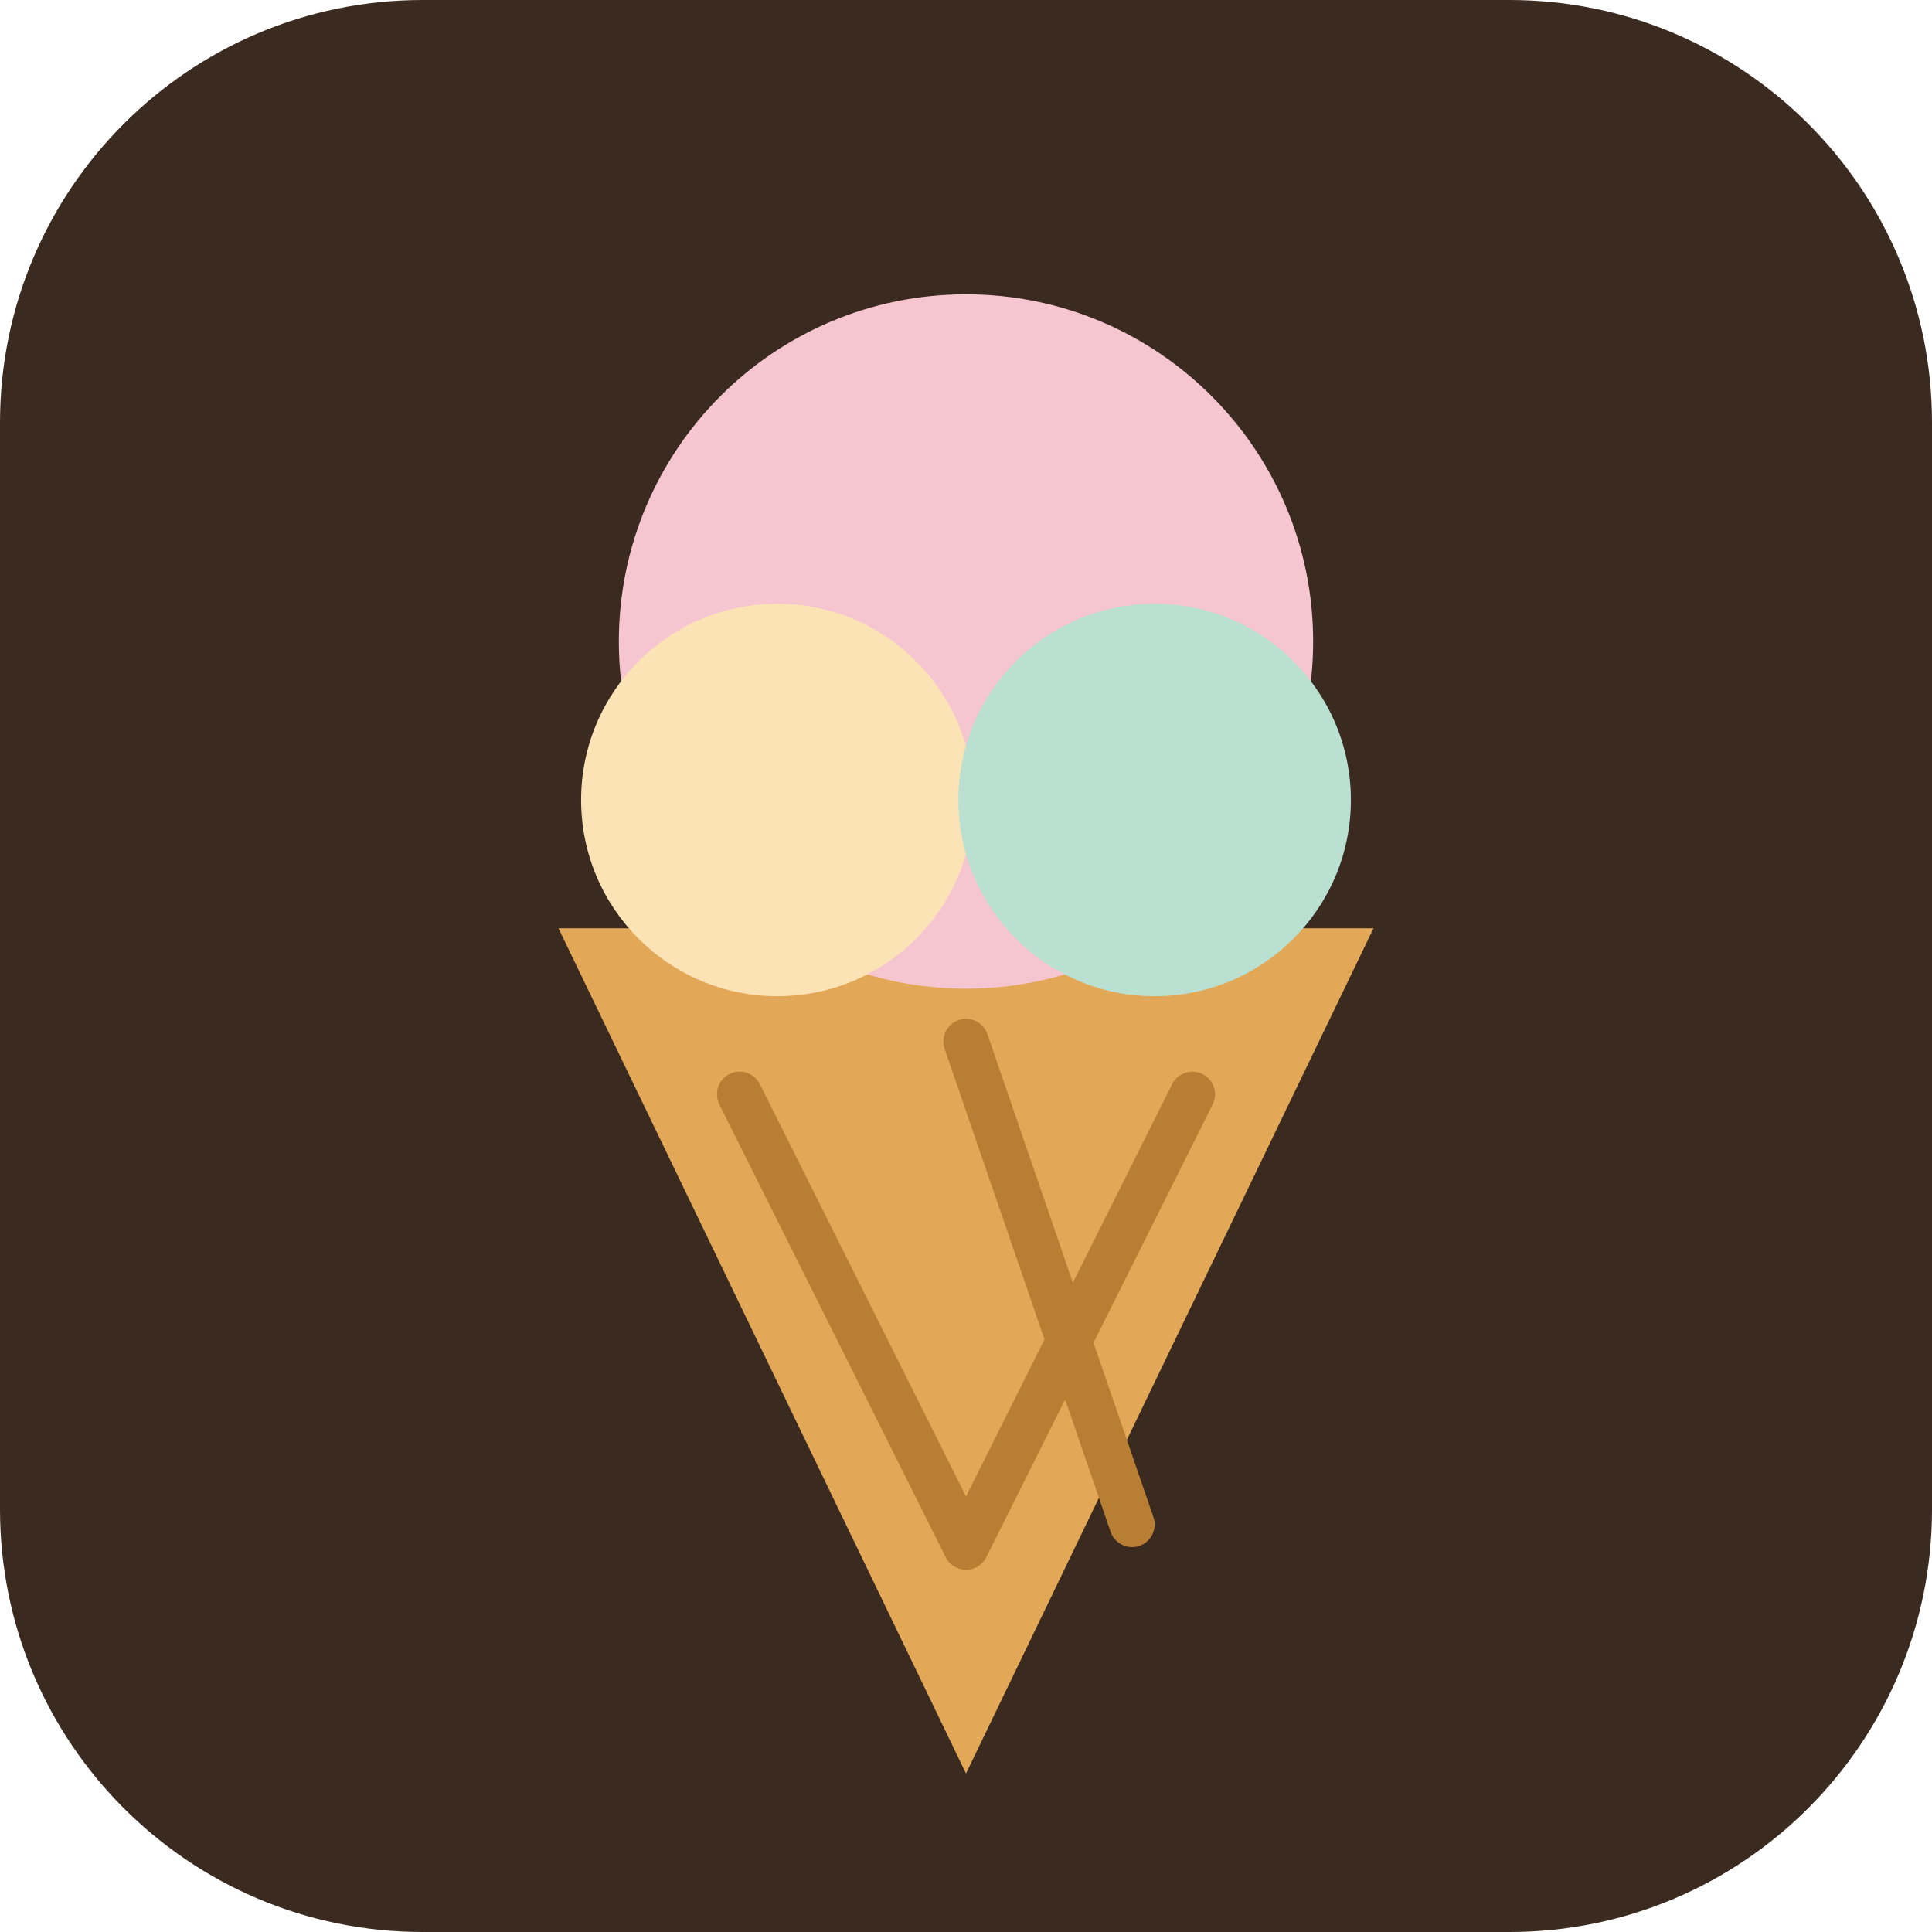
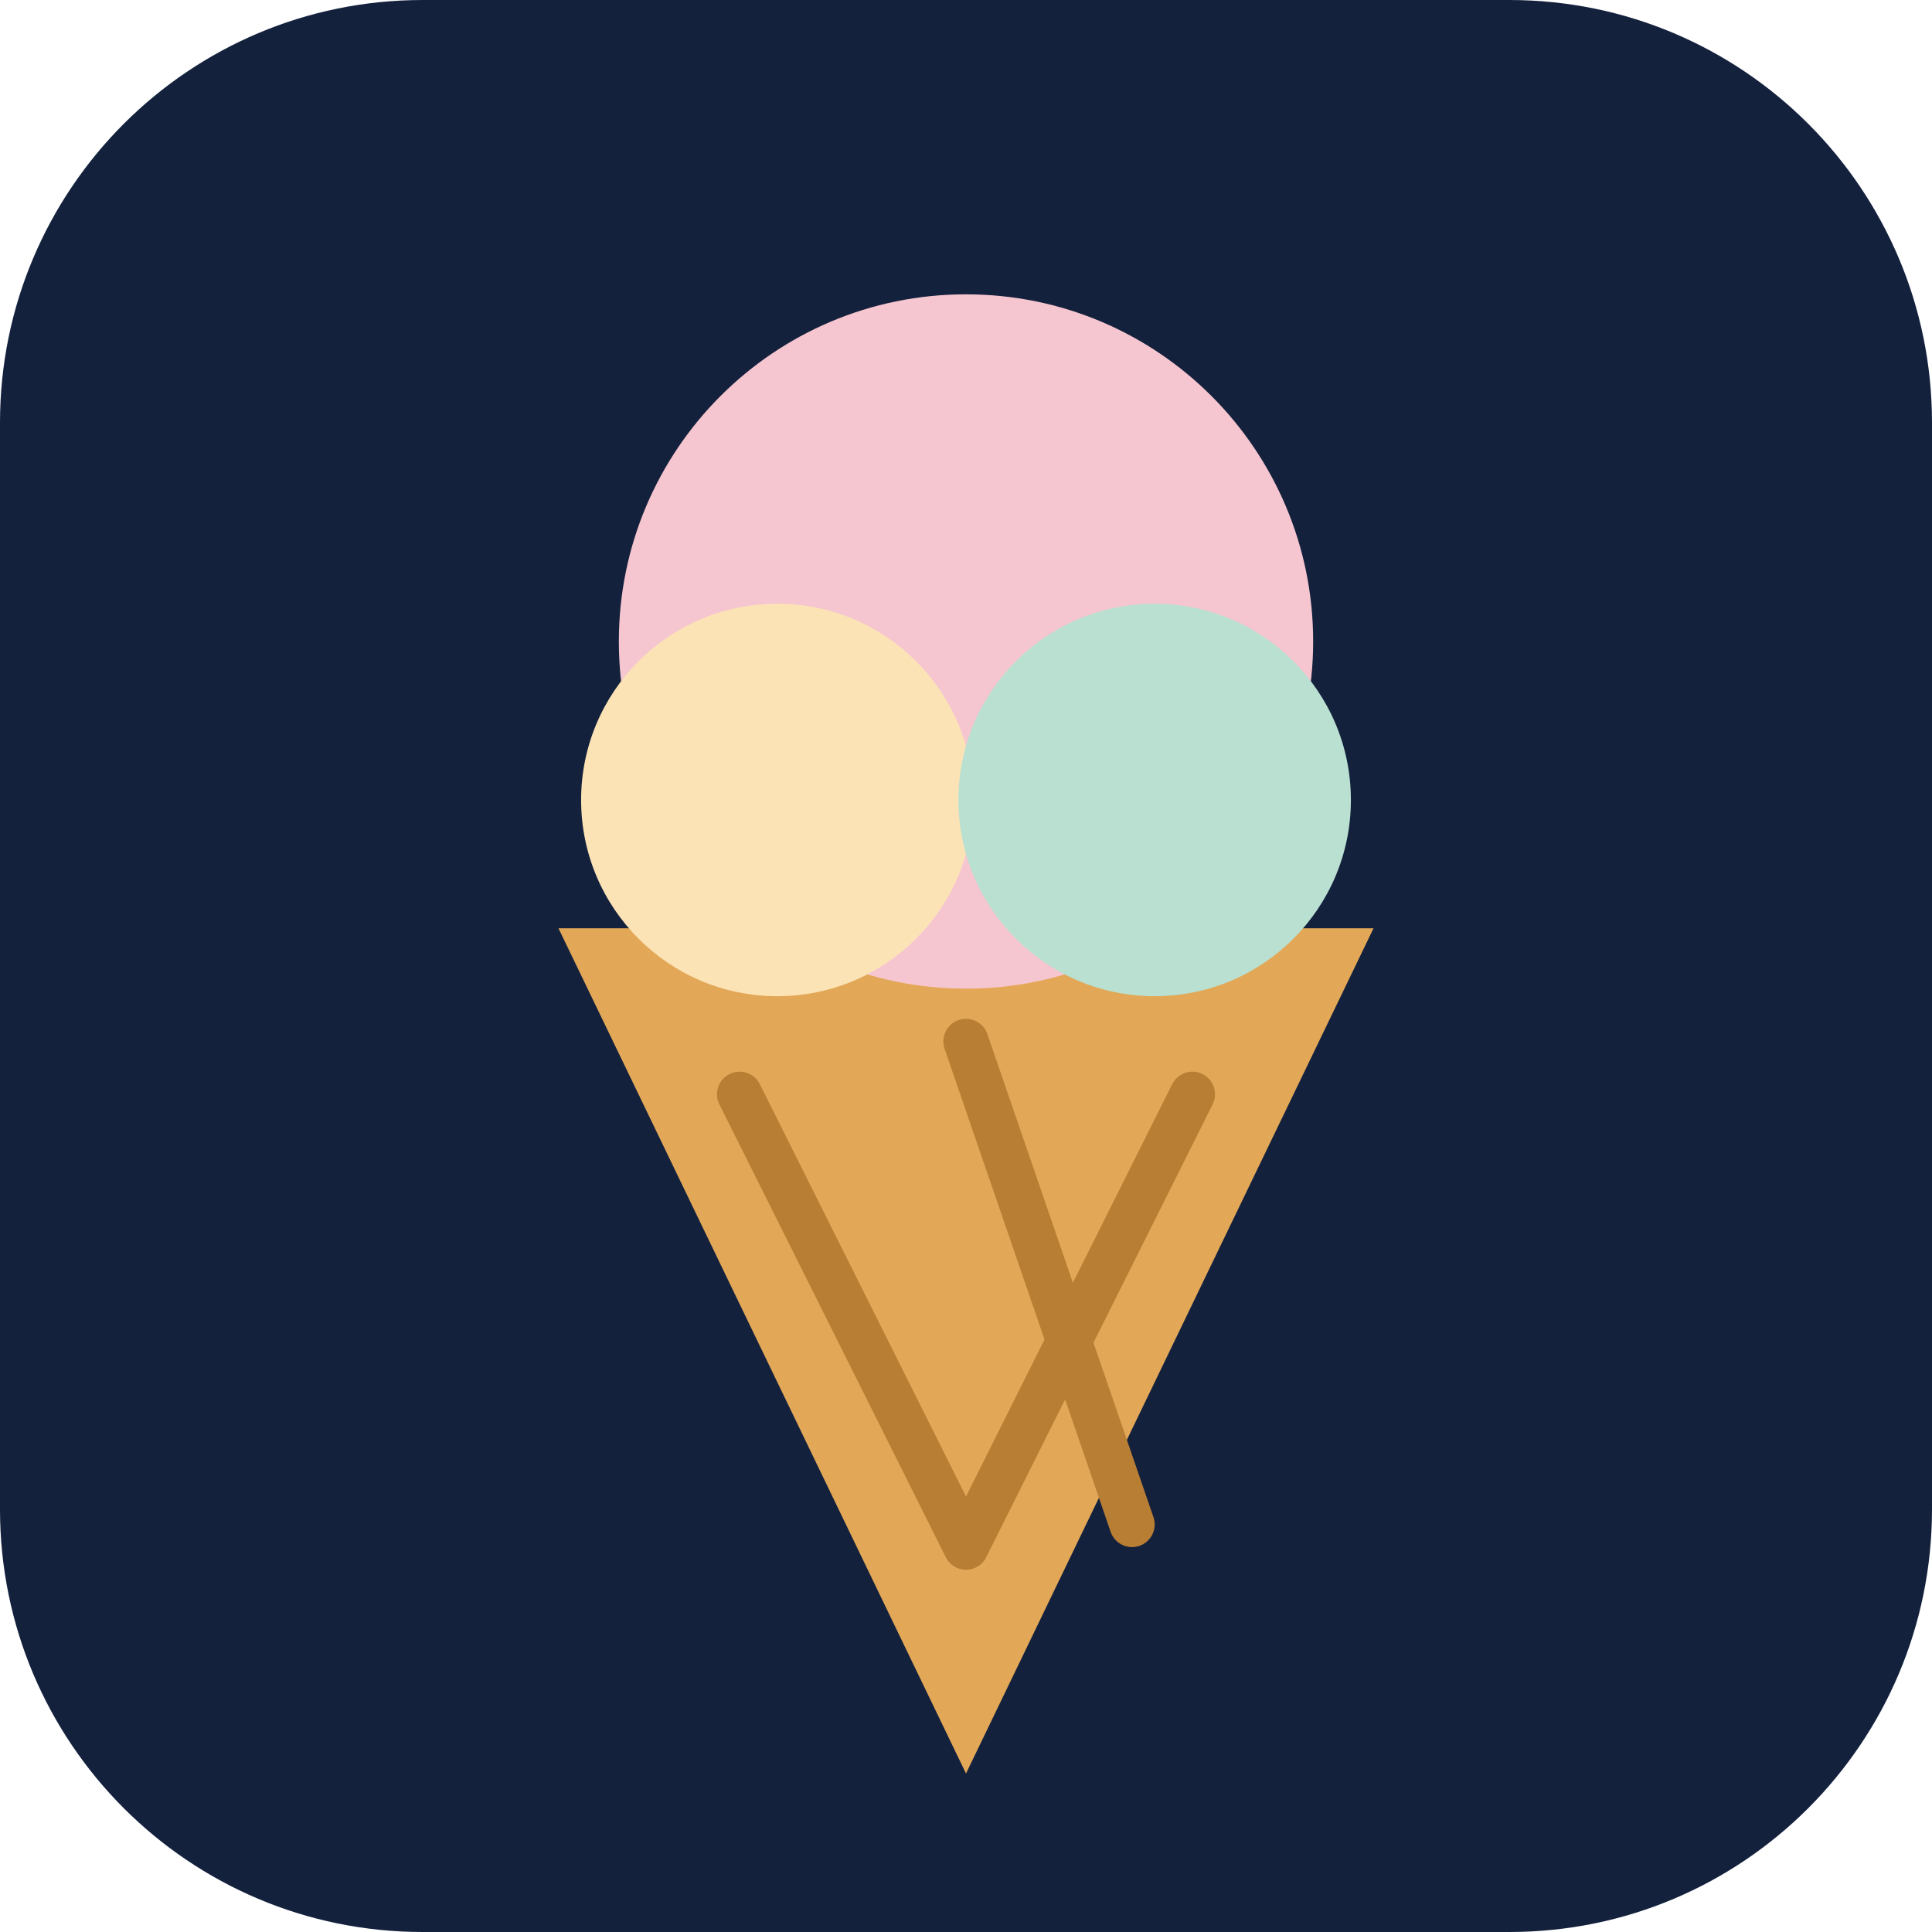
<svg xmlns="http://www.w3.org/2000/svg" viewBox="0 0 512 512">
-   <rect width="512" height="512" rx="112" fill="#3B2A20" />
+   <rect width="512" height="512" rx="112" fill="#14213D" />
  <path d="M148 246h216L256 470z" fill="#E3A857" />
  <path d="M196 290l60 120M256 276l44 128M316 290l-60 120" stroke="#B87E34" stroke-width="12" fill="none" stroke-linecap="round" />
  <circle cx="256" cy="170" r="92" fill="#F6C6D0" />
  <circle cx="206" cy="212" r="52" fill="#FBE3B6" />
  <circle cx="306" cy="212" r="52" fill="#B9E0D0" />
</svg>
